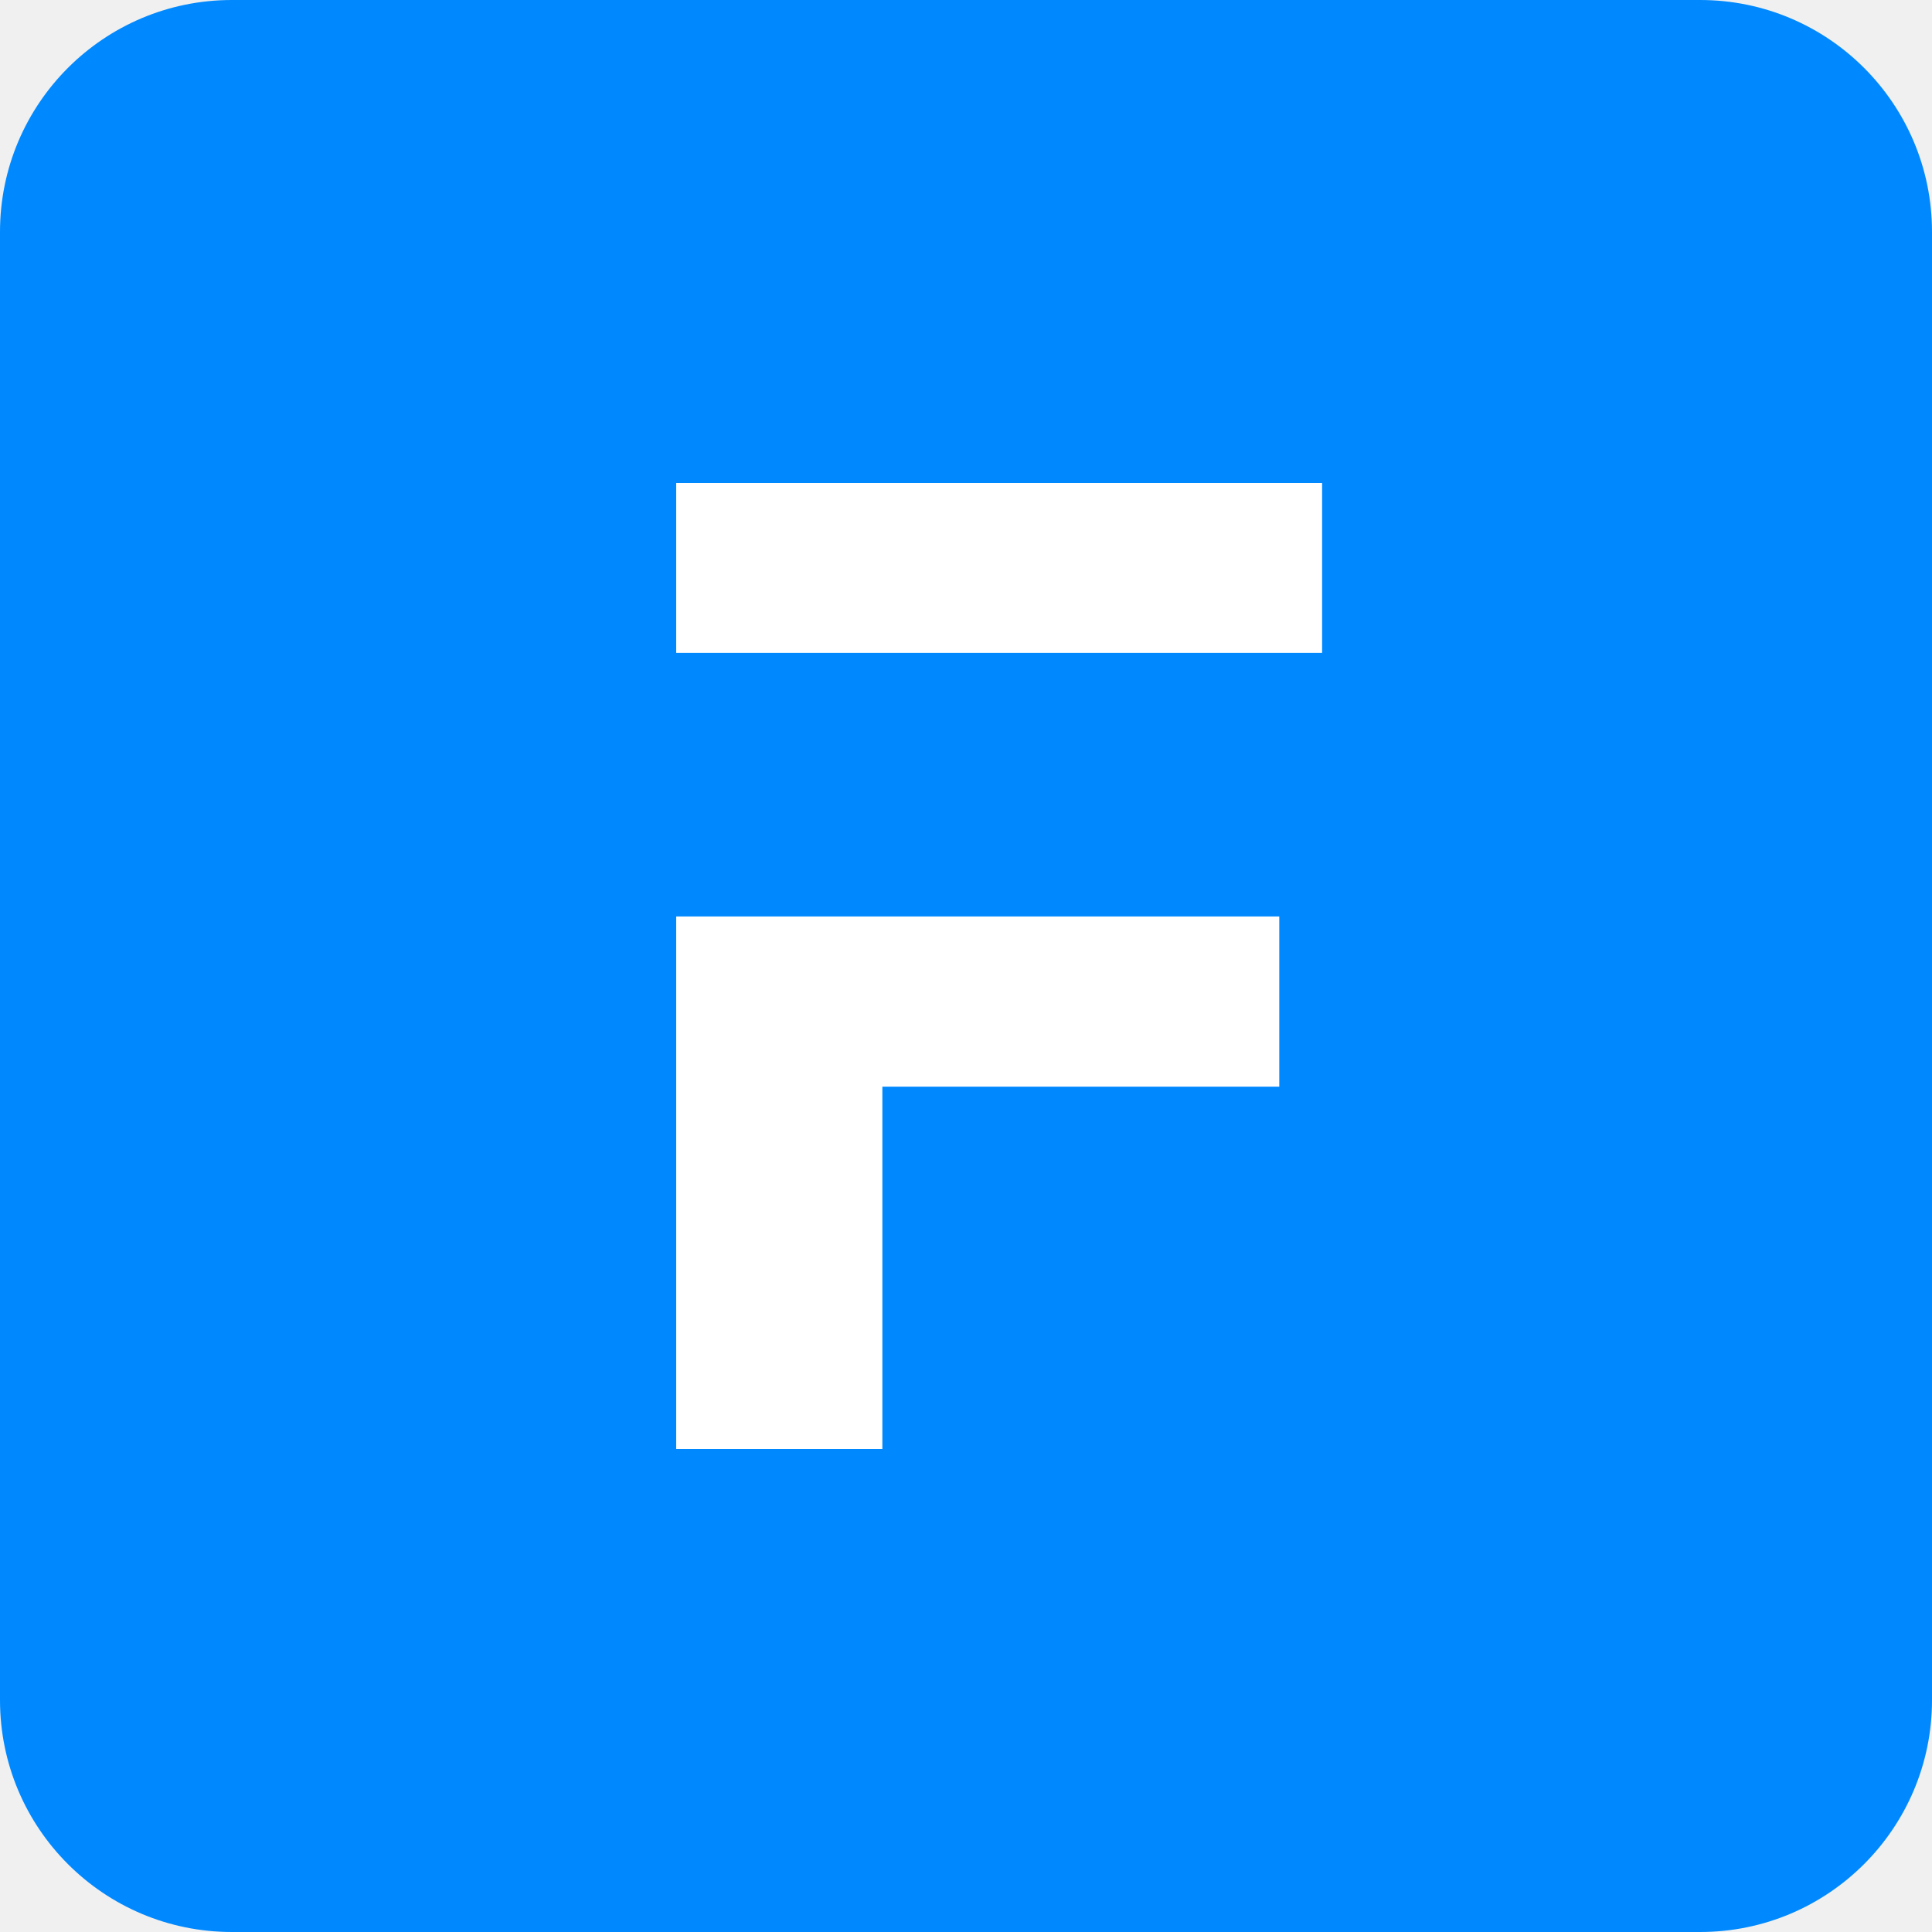
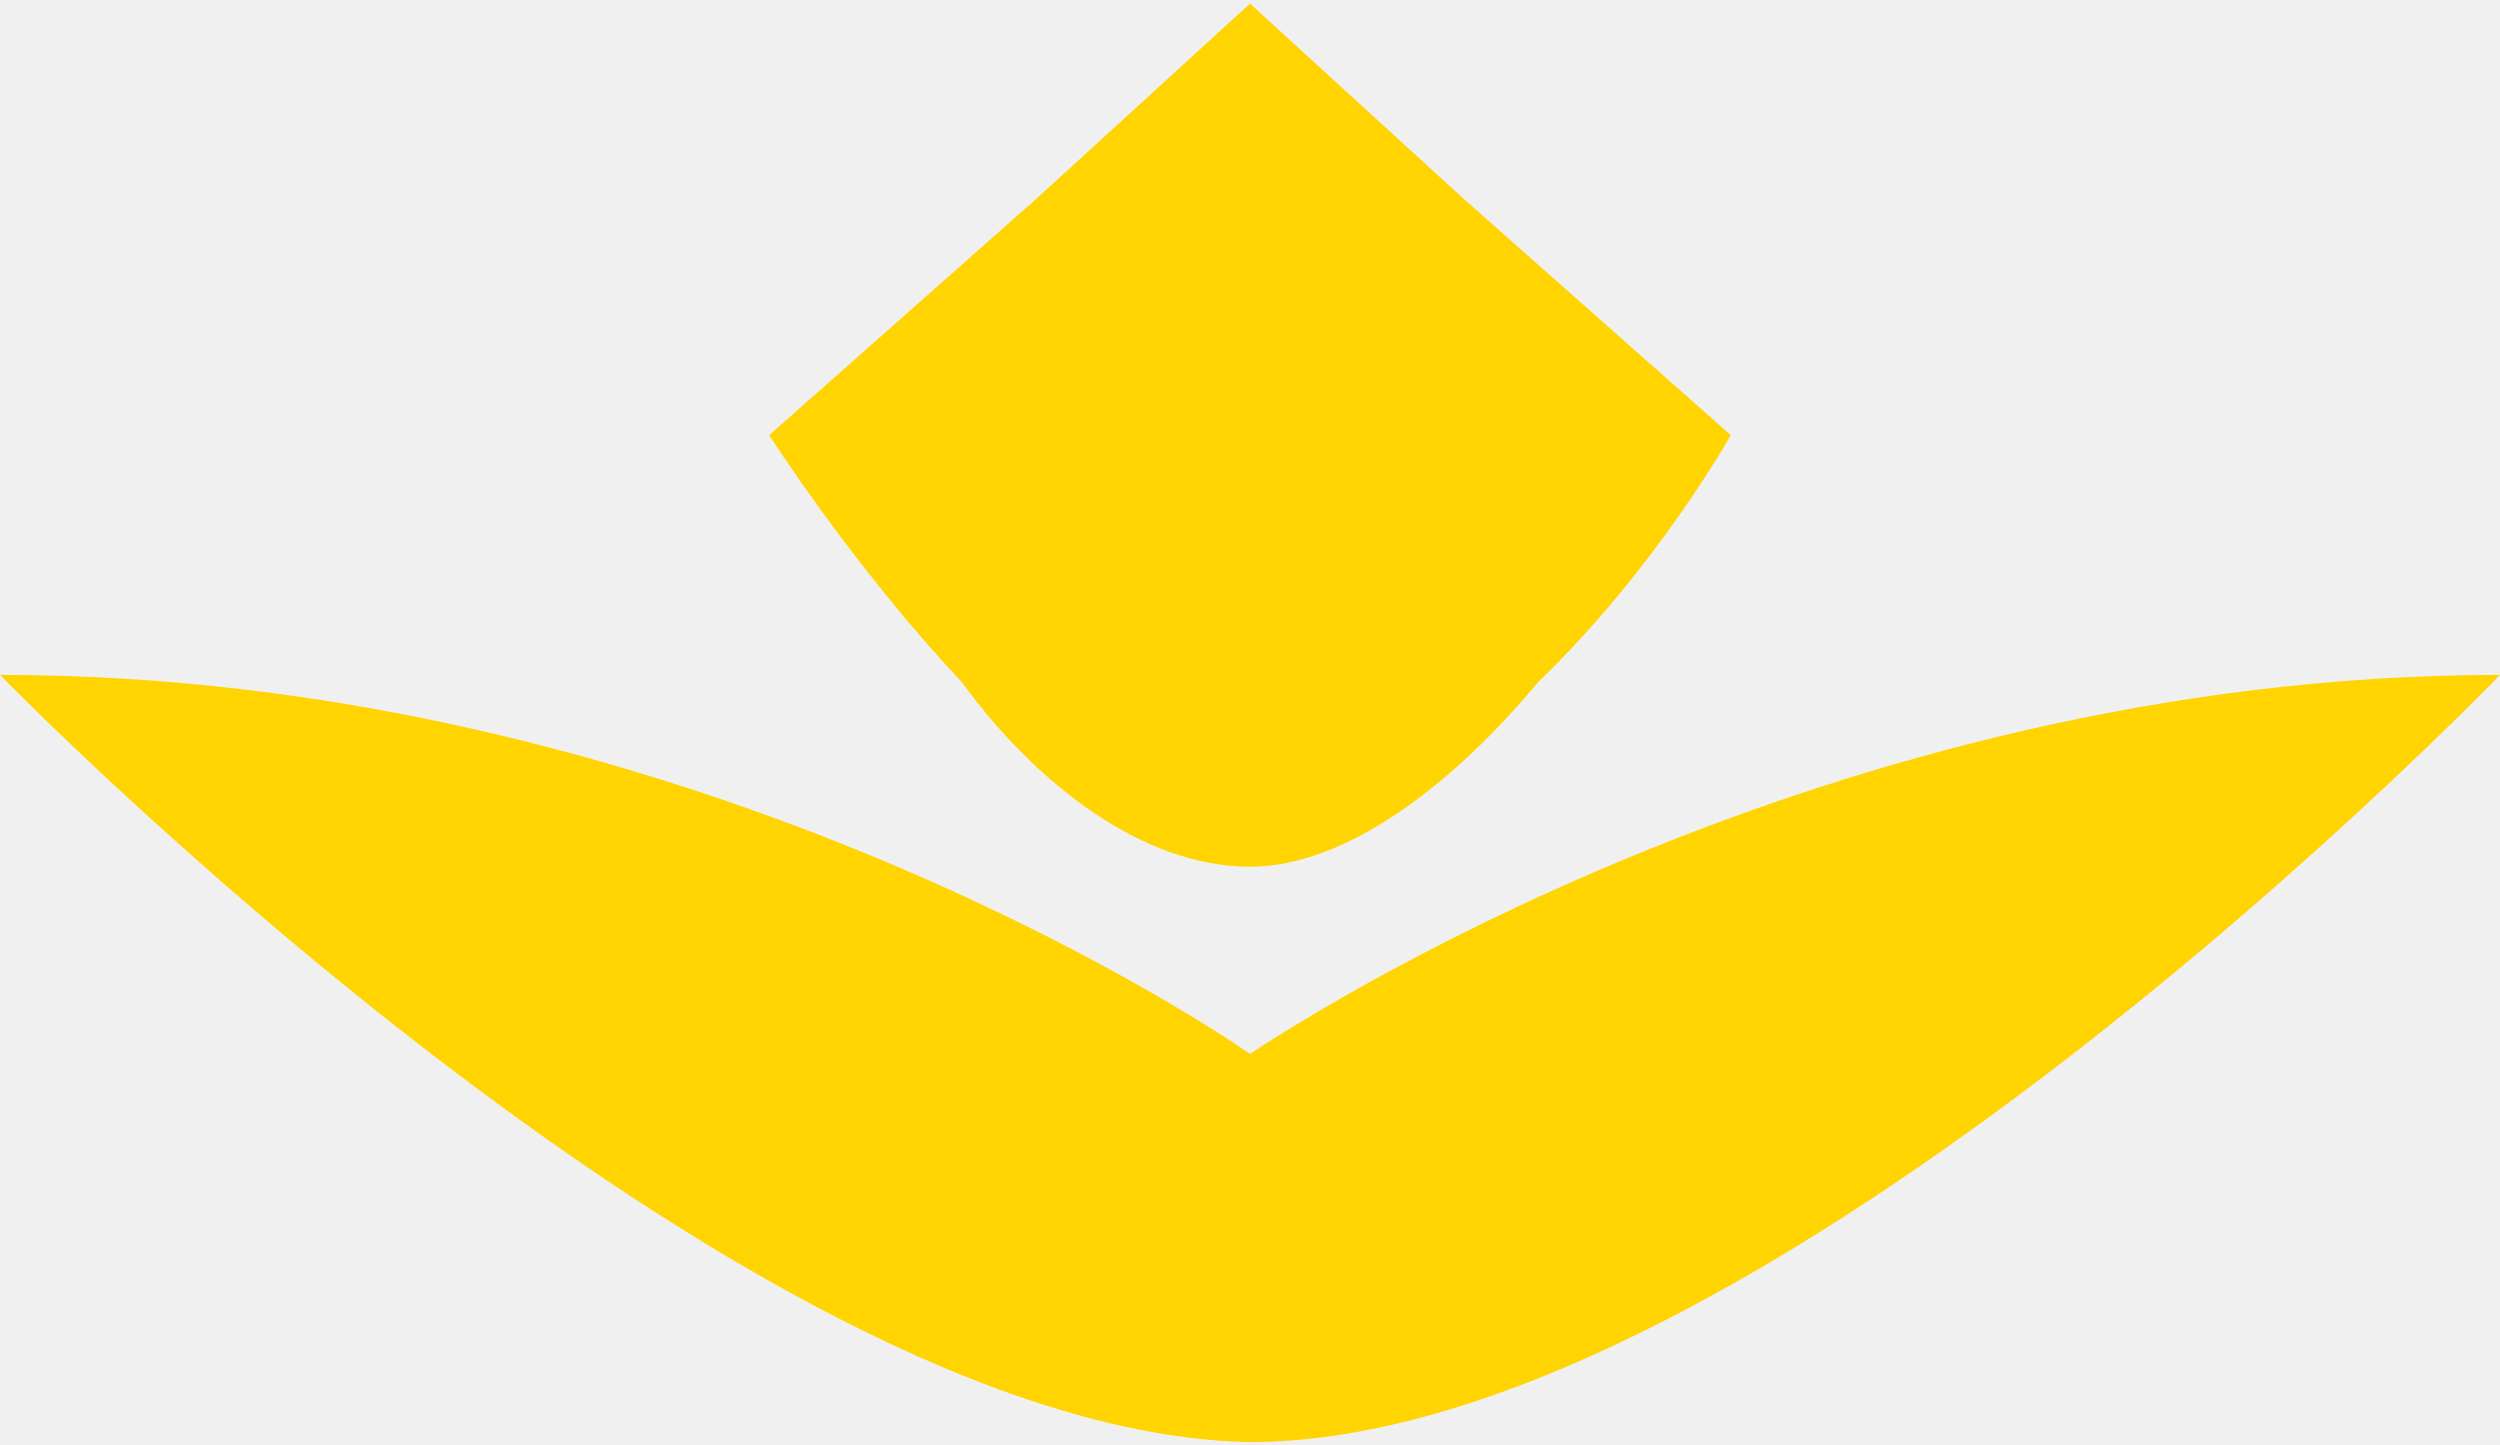
- <svg xmlns="http://www.w3.org/2000/svg" width="100" height="100" viewBox="0 0 100 100" fill="none">
-   <path d="M0 12C0 5.373 5.373 0 12 0H88C94.627 0 100 5.373 100 12V88C100 94.627 94.627 100 88 100H12C5.373 100 0 94.627 0 88V12Z" fill="#0089FF" />
-   <path d="M68.432 25H35V33.794H68.432V25Z" fill="white" />
-   <path d="M35 47.436V75H45.671V56.245H66.215V47.436H35Z" fill="white" />
+ <svg xmlns="http://www.w3.org/2000/svg" width="154" height="89" viewBox="0 0 154 89" fill="none">
+   <path d="M106.615 26.806L90.162 12.249L76.999 0.223L63.837 12.249L47.384 26.806C47.384 26.806 52.649 35.033 59.23 41.995C63.837 48.325 70.418 53.388 76.999 53.388C82.922 53.388 89.504 48.325 94.768 41.995C102.008 35.033 106.615 26.806 106.615 26.806Z" fill="#FFD400" />
+   <path d="M154 41.574C112.344 41.574 79.525 63.257 77 64.924C73.844 62.7 41.656 41.574 0 41.574C0 41.574 45.443 88.275 77 88.831C108.557 88.831 154 41.574 154 41.574Z" fill="#FFD400" />
</svg>
